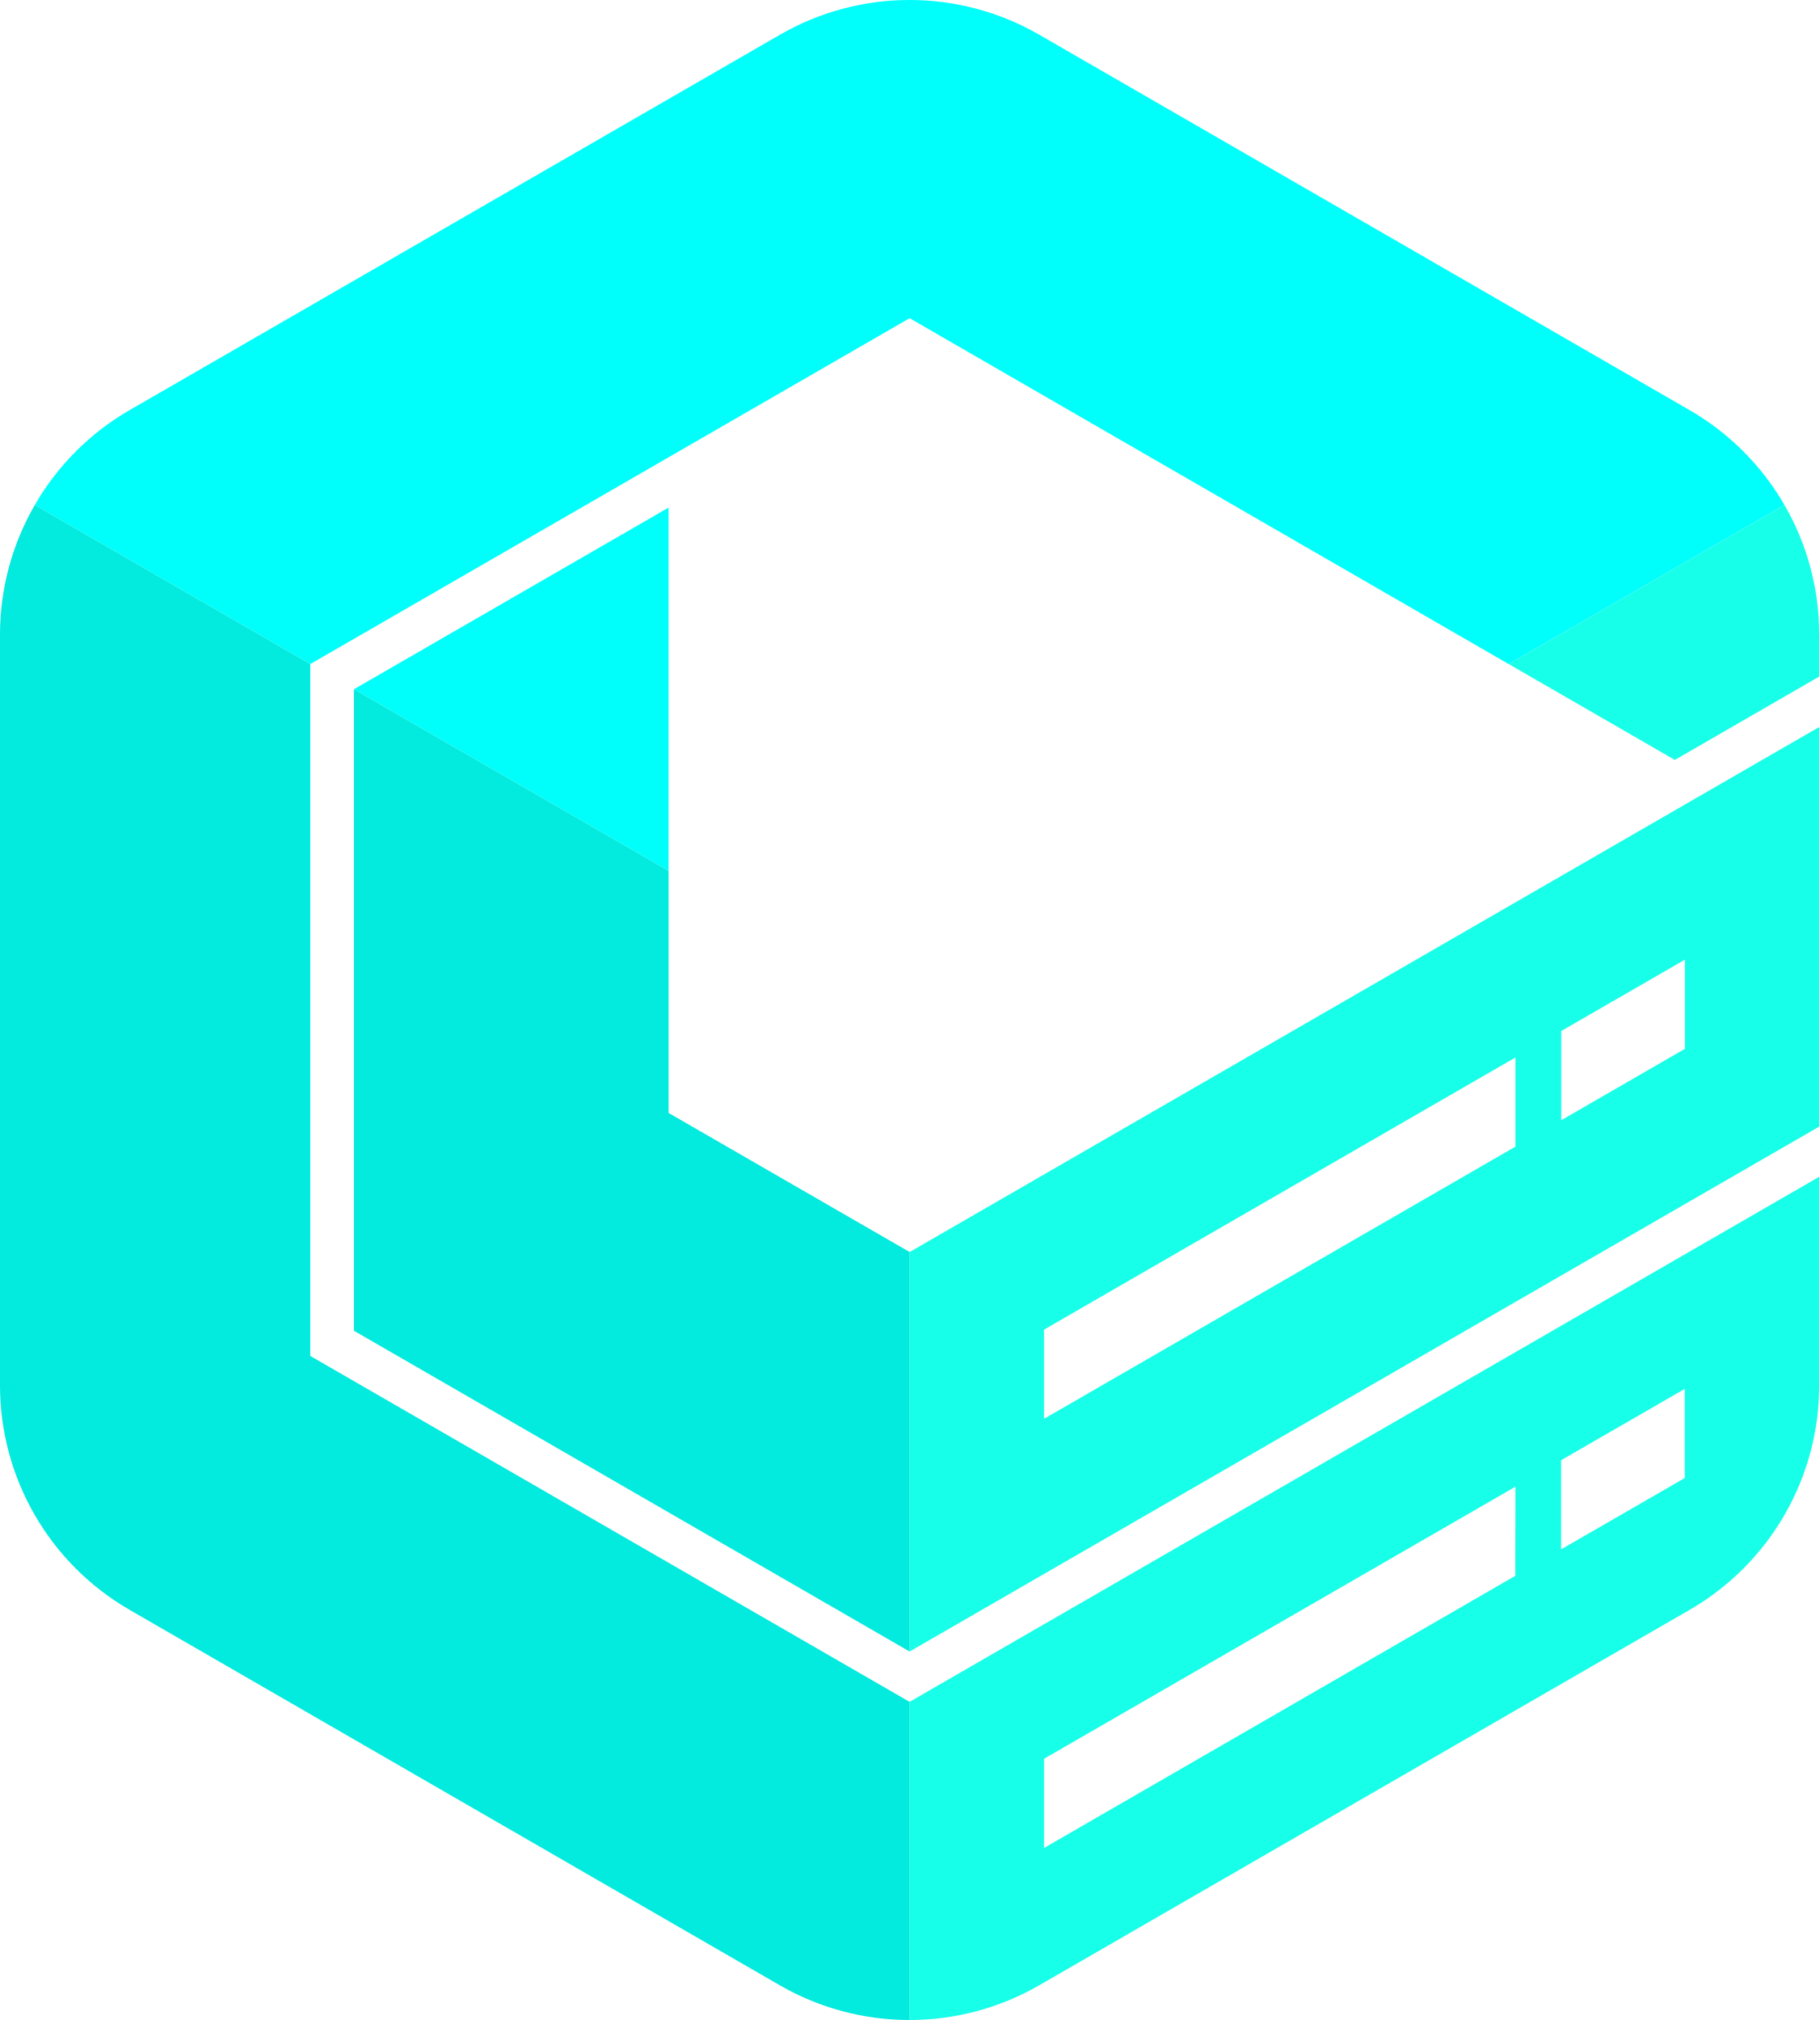
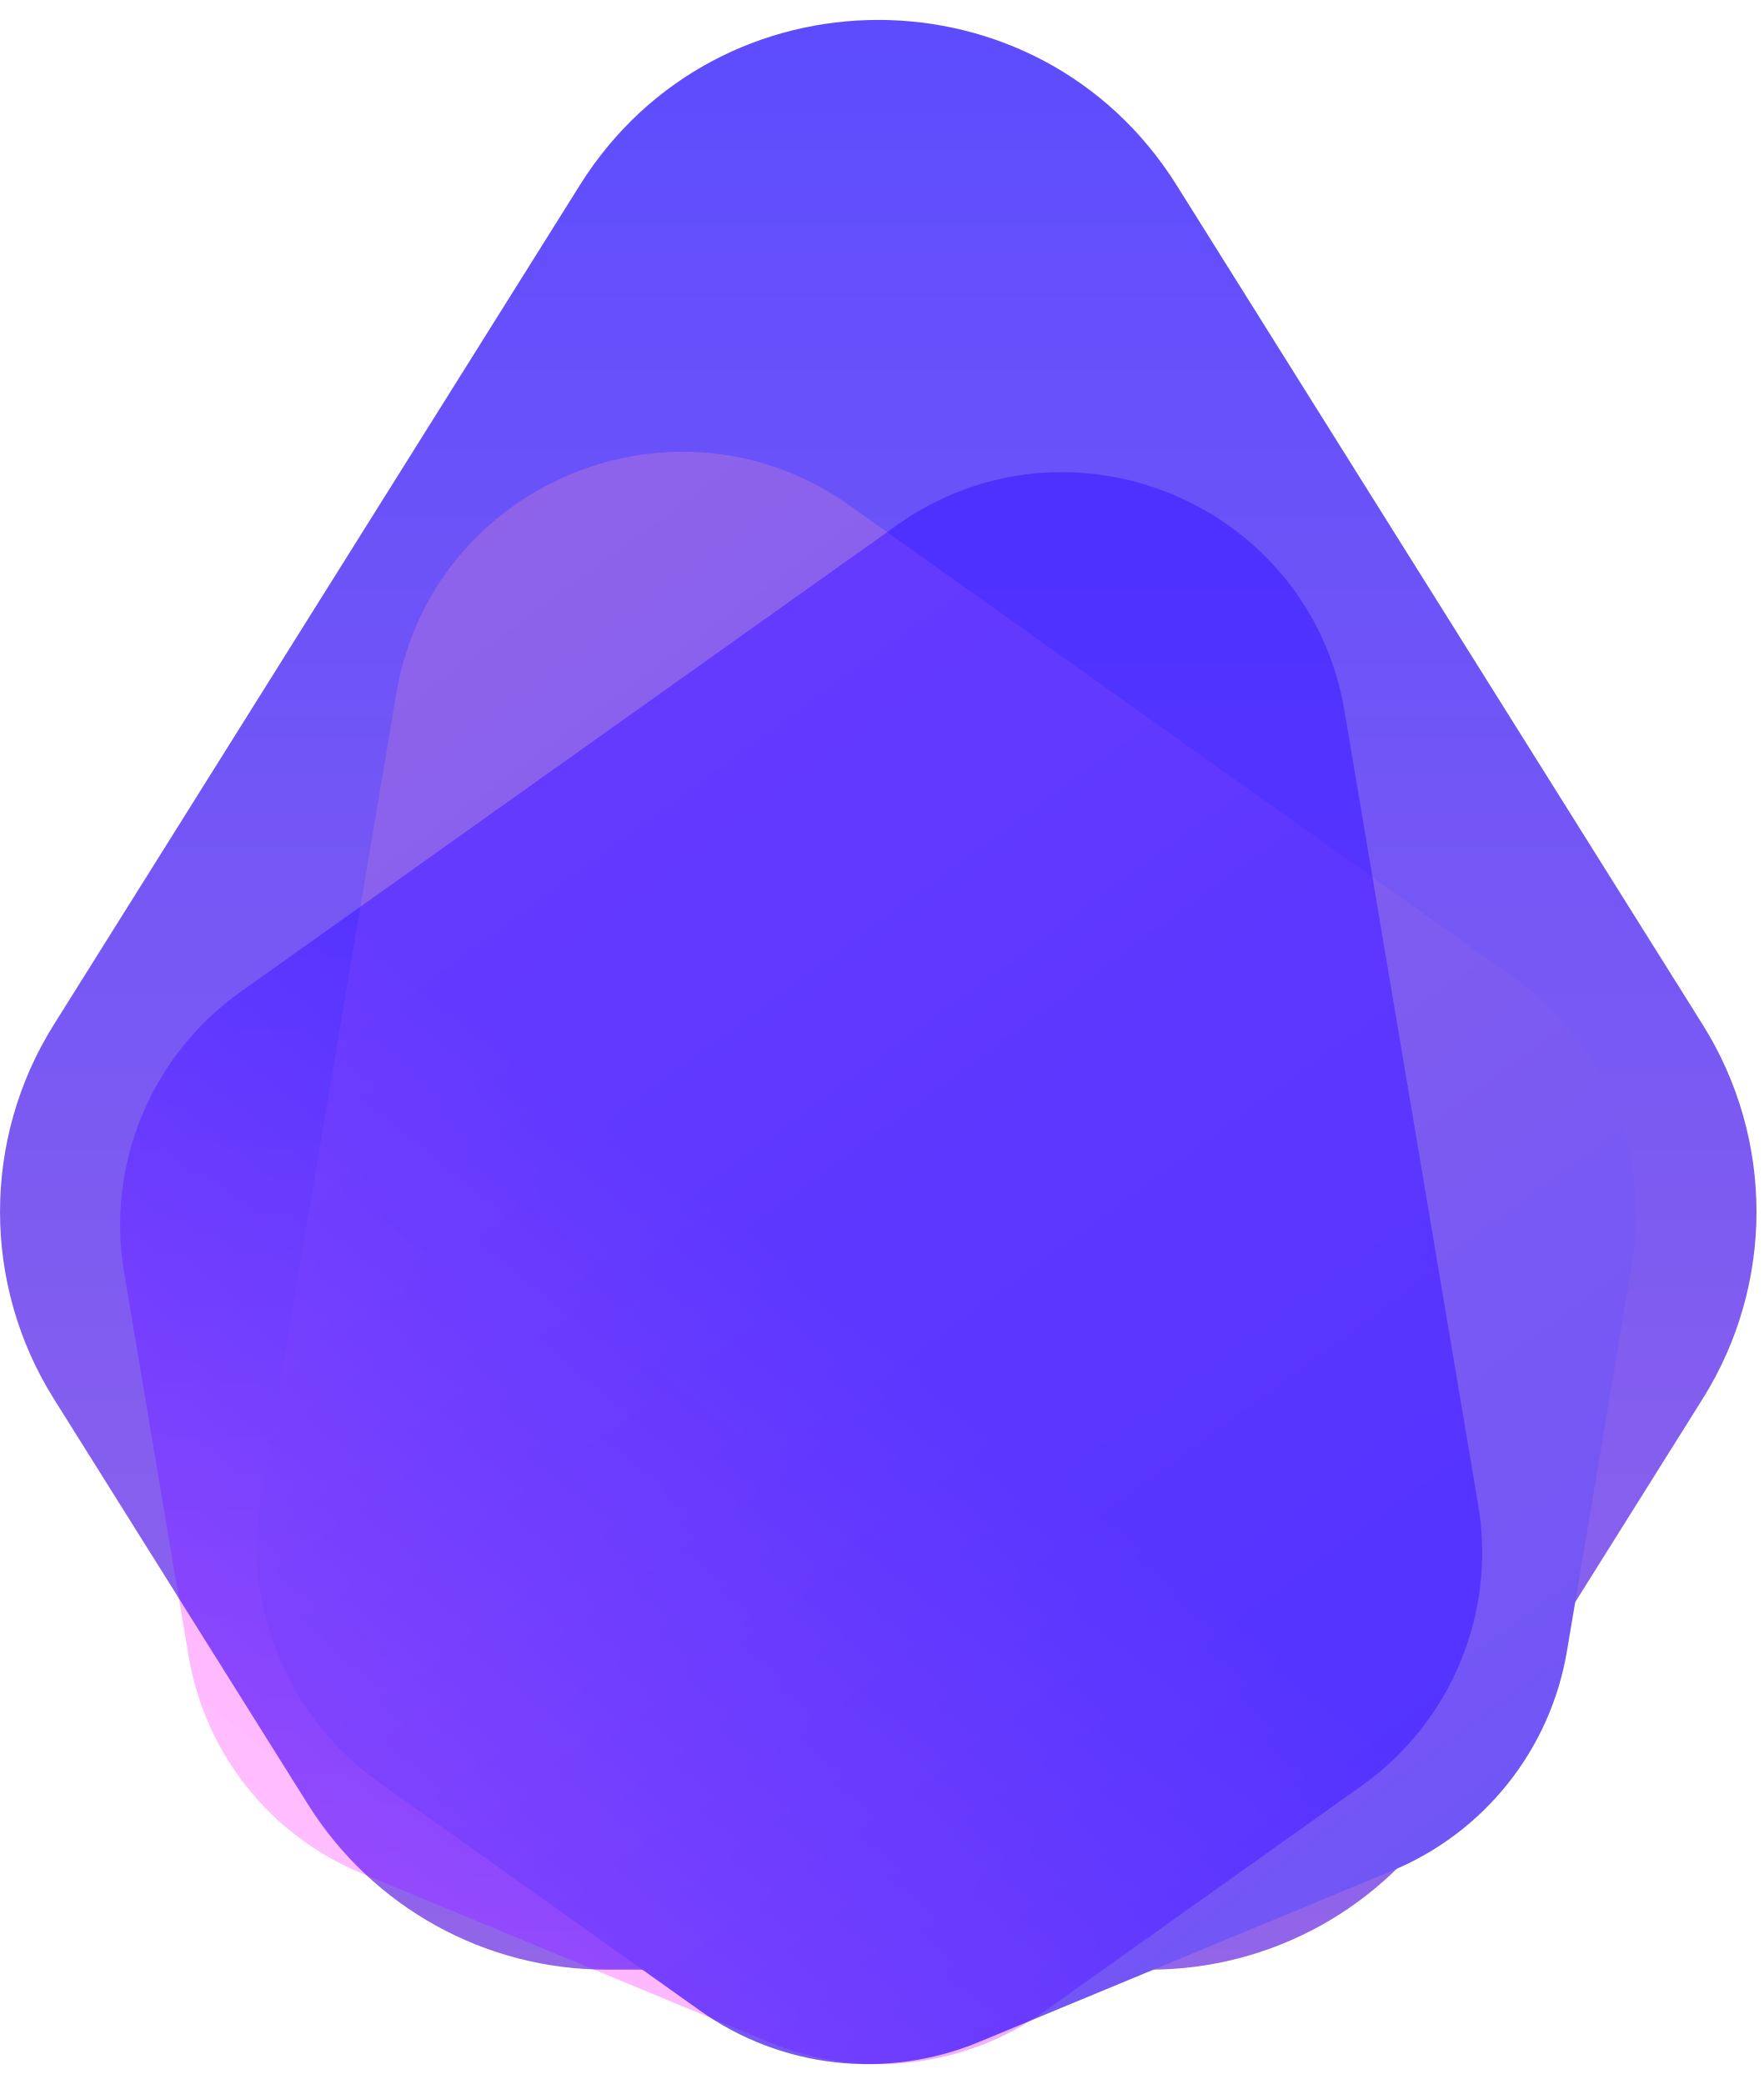
- <svg xmlns="http://www.w3.org/2000/svg" id="Layer_1" data-name="Layer 1" viewBox="0 0 516.64 573.76">
+ <svg xmlns="http://www.w3.org/2000/svg" width="22" height="26" viewBox="0 0 22 26" fill="none">
+   <path d="M0.67 17.449L3.843 22.513C4.646 23.794 6.052 24.573 7.564 24.573H14.348C15.861 24.573 17.267 23.795 18.069 22.513L21.243 17.449C22.136 16.023 22.136 14.212 21.243 12.786L14.677 2.308C12.957 -0.438 8.956 -0.438 7.235 2.308L0.67 12.786C-0.223 14.212 -0.223 16.023 0.67 17.449Z" fill="url(#paint0_linear_10235_20569)" />
+   <path d="M20.364 15.75L19.548 20.6C19.341 21.828 18.518 22.862 17.368 23.339L12.21 25.477C11.06 25.953 9.746 25.805 8.732 25.084L4.724 22.233C3.595 21.431 3.024 20.054 3.254 18.688L4.944 8.653C5.387 6.023 8.428 4.762 10.601 6.308L18.895 12.205C20.023 13.008 20.594 14.385 20.364 15.75Z" fill="url(#paint1_linear_10235_20569)" />
+   <g style="mix-blend-mode:hard-light">
+     <path d="M1.548 15.877L2.354 20.666C2.558 21.877 3.371 22.899 4.506 23.369L9.599 25.48C10.734 25.951 12.031 25.804 13.032 25.092L16.99 22.277C18.104 21.485 18.668 20.126 18.441 18.777L16.773 8.87C16.335 6.273 13.333 5.028 11.187 6.554L2.998 12.377C1.884 13.169 1.321 14.528 1.548 15.877Z" fill="url(#paint2_linear_10235_20569)" />
+   </g>
  <defs>
-     <style>.cls-1{fill:#00fffb;}.cls-2{fill:#17ffe8;}.cls-3{fill:#03eade;}</style>
+     <linearGradient id="paint0_linear_10235_20569" x1="10.956" y1="0.248" x2="10.956" y2="24.573" gradientUnits="userSpaceOnUse">
+       <stop stop-color="#5D4CFE" />
+       <stop offset="1" stop-color="#9265E9" />
+     </linearGradient>
+     <linearGradient id="paint1_linear_10235_20569" x1="4.173" y1="4.926" x2="25.791" y2="34.472" gradientUnits="userSpaceOnUse">
+       <stop stop-color="#9265E9" />
+       <stop offset="1" stop-color="#5D4CFE" />
+     </linearGradient>
+     <linearGradient id="paint2_linear_10235_20569" x1="9.994" y1="15.821" x2="2.139" y2="25.752" gradientUnits="userSpaceOnUse">
+       <stop stop-color="#5D4CFE" />
+       <stop offset="1" stop-color="#9265E9" />
+     </linearGradient>
  </defs>
-   <path class="cls-1" d="M506.75,143.44l-78.29,45.2L258.31,90.38,88.11,188.62,9.87,143.45a73.49,73.49,0,0,1,27-27L221.48,9.87a73.65,73.65,0,0,1,73.66,0L479.79,116.48A73.61,73.61,0,0,1,506.75,143.44Z" />
-   <path class="cls-2" d="M258.31,483.39v90.37a73.58,73.58,0,0,0,36.83-9.87L479.79,457.28a73.66,73.66,0,0,0,36.83-63.79V334.25Zm172-35.79L296.48,524.9V499.56l133.87-77.28Zm48.12-27.78-35.11,20.26V414.76l35.11-20.26Z" />
-   <path class="cls-3" d="M258.31,483.4v90.36A73.52,73.52,0,0,1,221.63,564l-.15-.08L36.83,457.28A73.66,73.66,0,0,1,0,393.49V180.27a73.55,73.55,0,0,1,9.87-36.82l78.24,45.17V385.14Z" />
-   <path class="cls-2" d="M516.62,180.27v11.9l-41,23.68-47.14-27.21,78.29-45.2A73.59,73.59,0,0,1,516.62,180.27Z" />
-   <path class="cls-2" d="M516.62,206.5,258.31,355.63V469.1L516.62,320h0V206.49ZM430.35,325.69,296.48,403V377.67l133.87-77.3Zm48.12-27.78-35.11,20.28V292.85l35.11-20.26Z" />
-   <polygon class="cls-1" points="189.86 144.18 189.86 247.35 100.5 195.78 189.86 144.18" />
-   <polygon class="cls-3" points="258.31 355.62 258.31 469.1 100.5 377.98 100.5 195.78 189.86 247.35 189.86 316.12 258.31 355.62" />
</svg>
